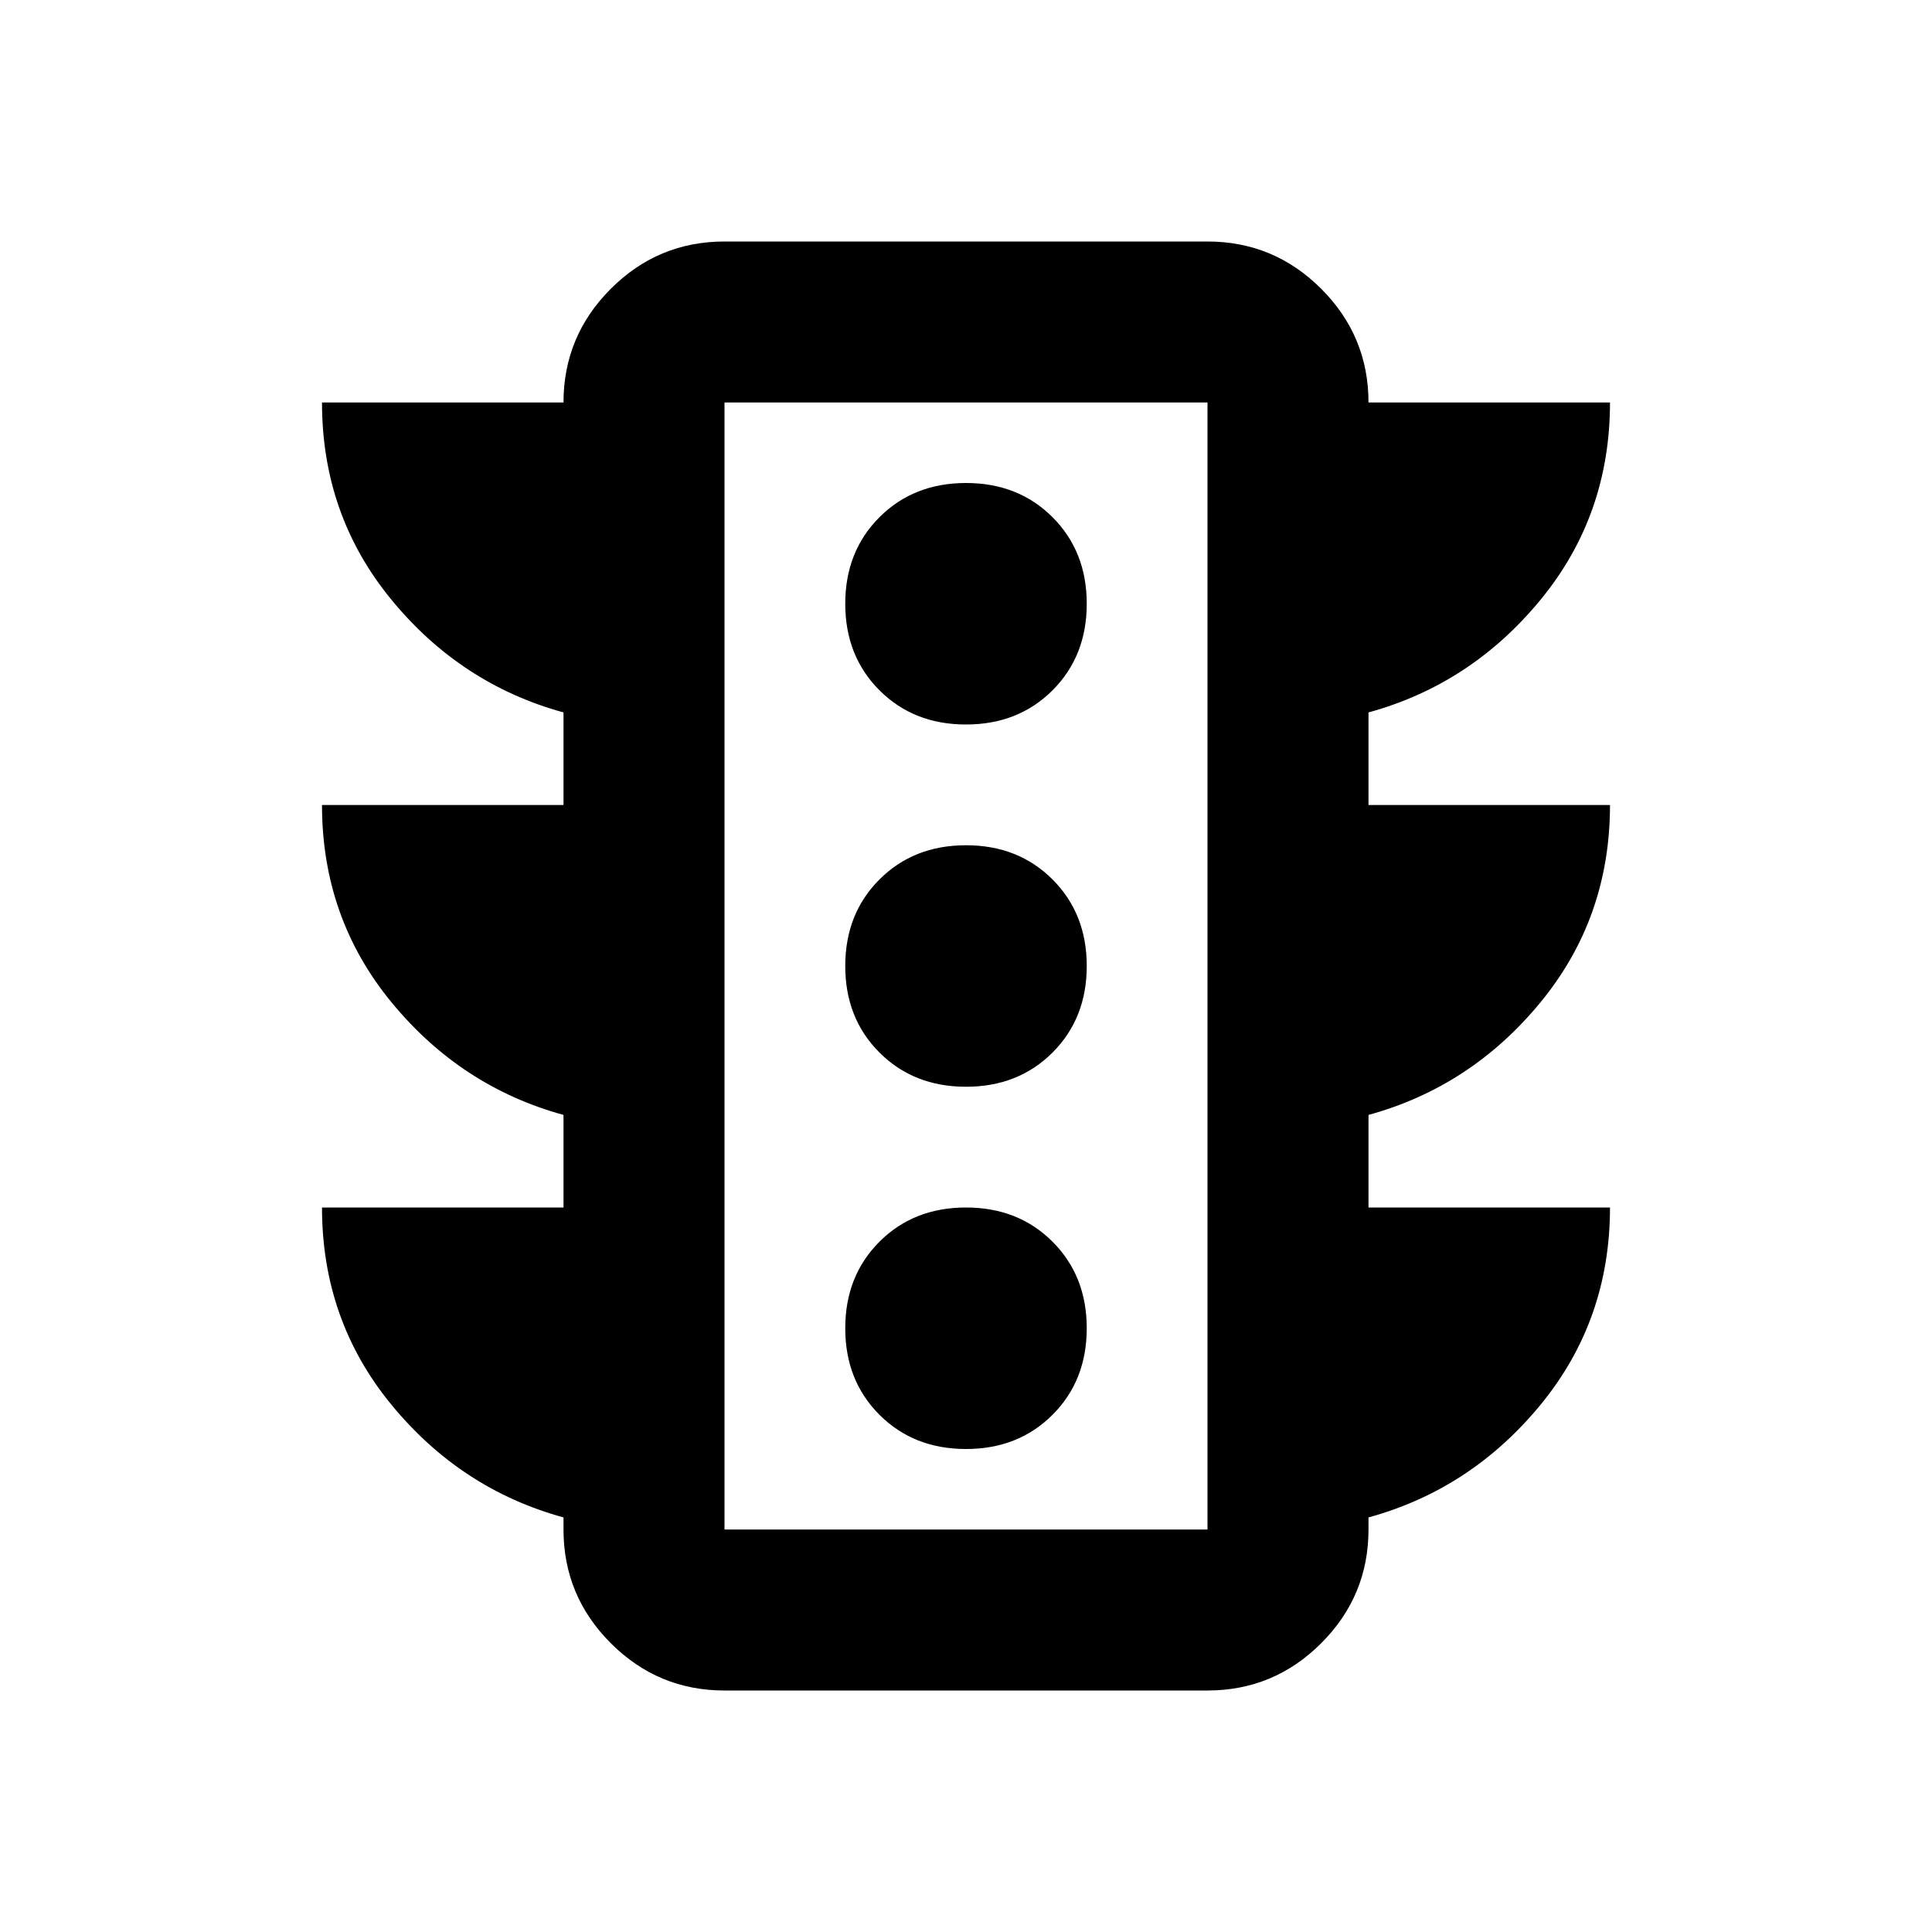
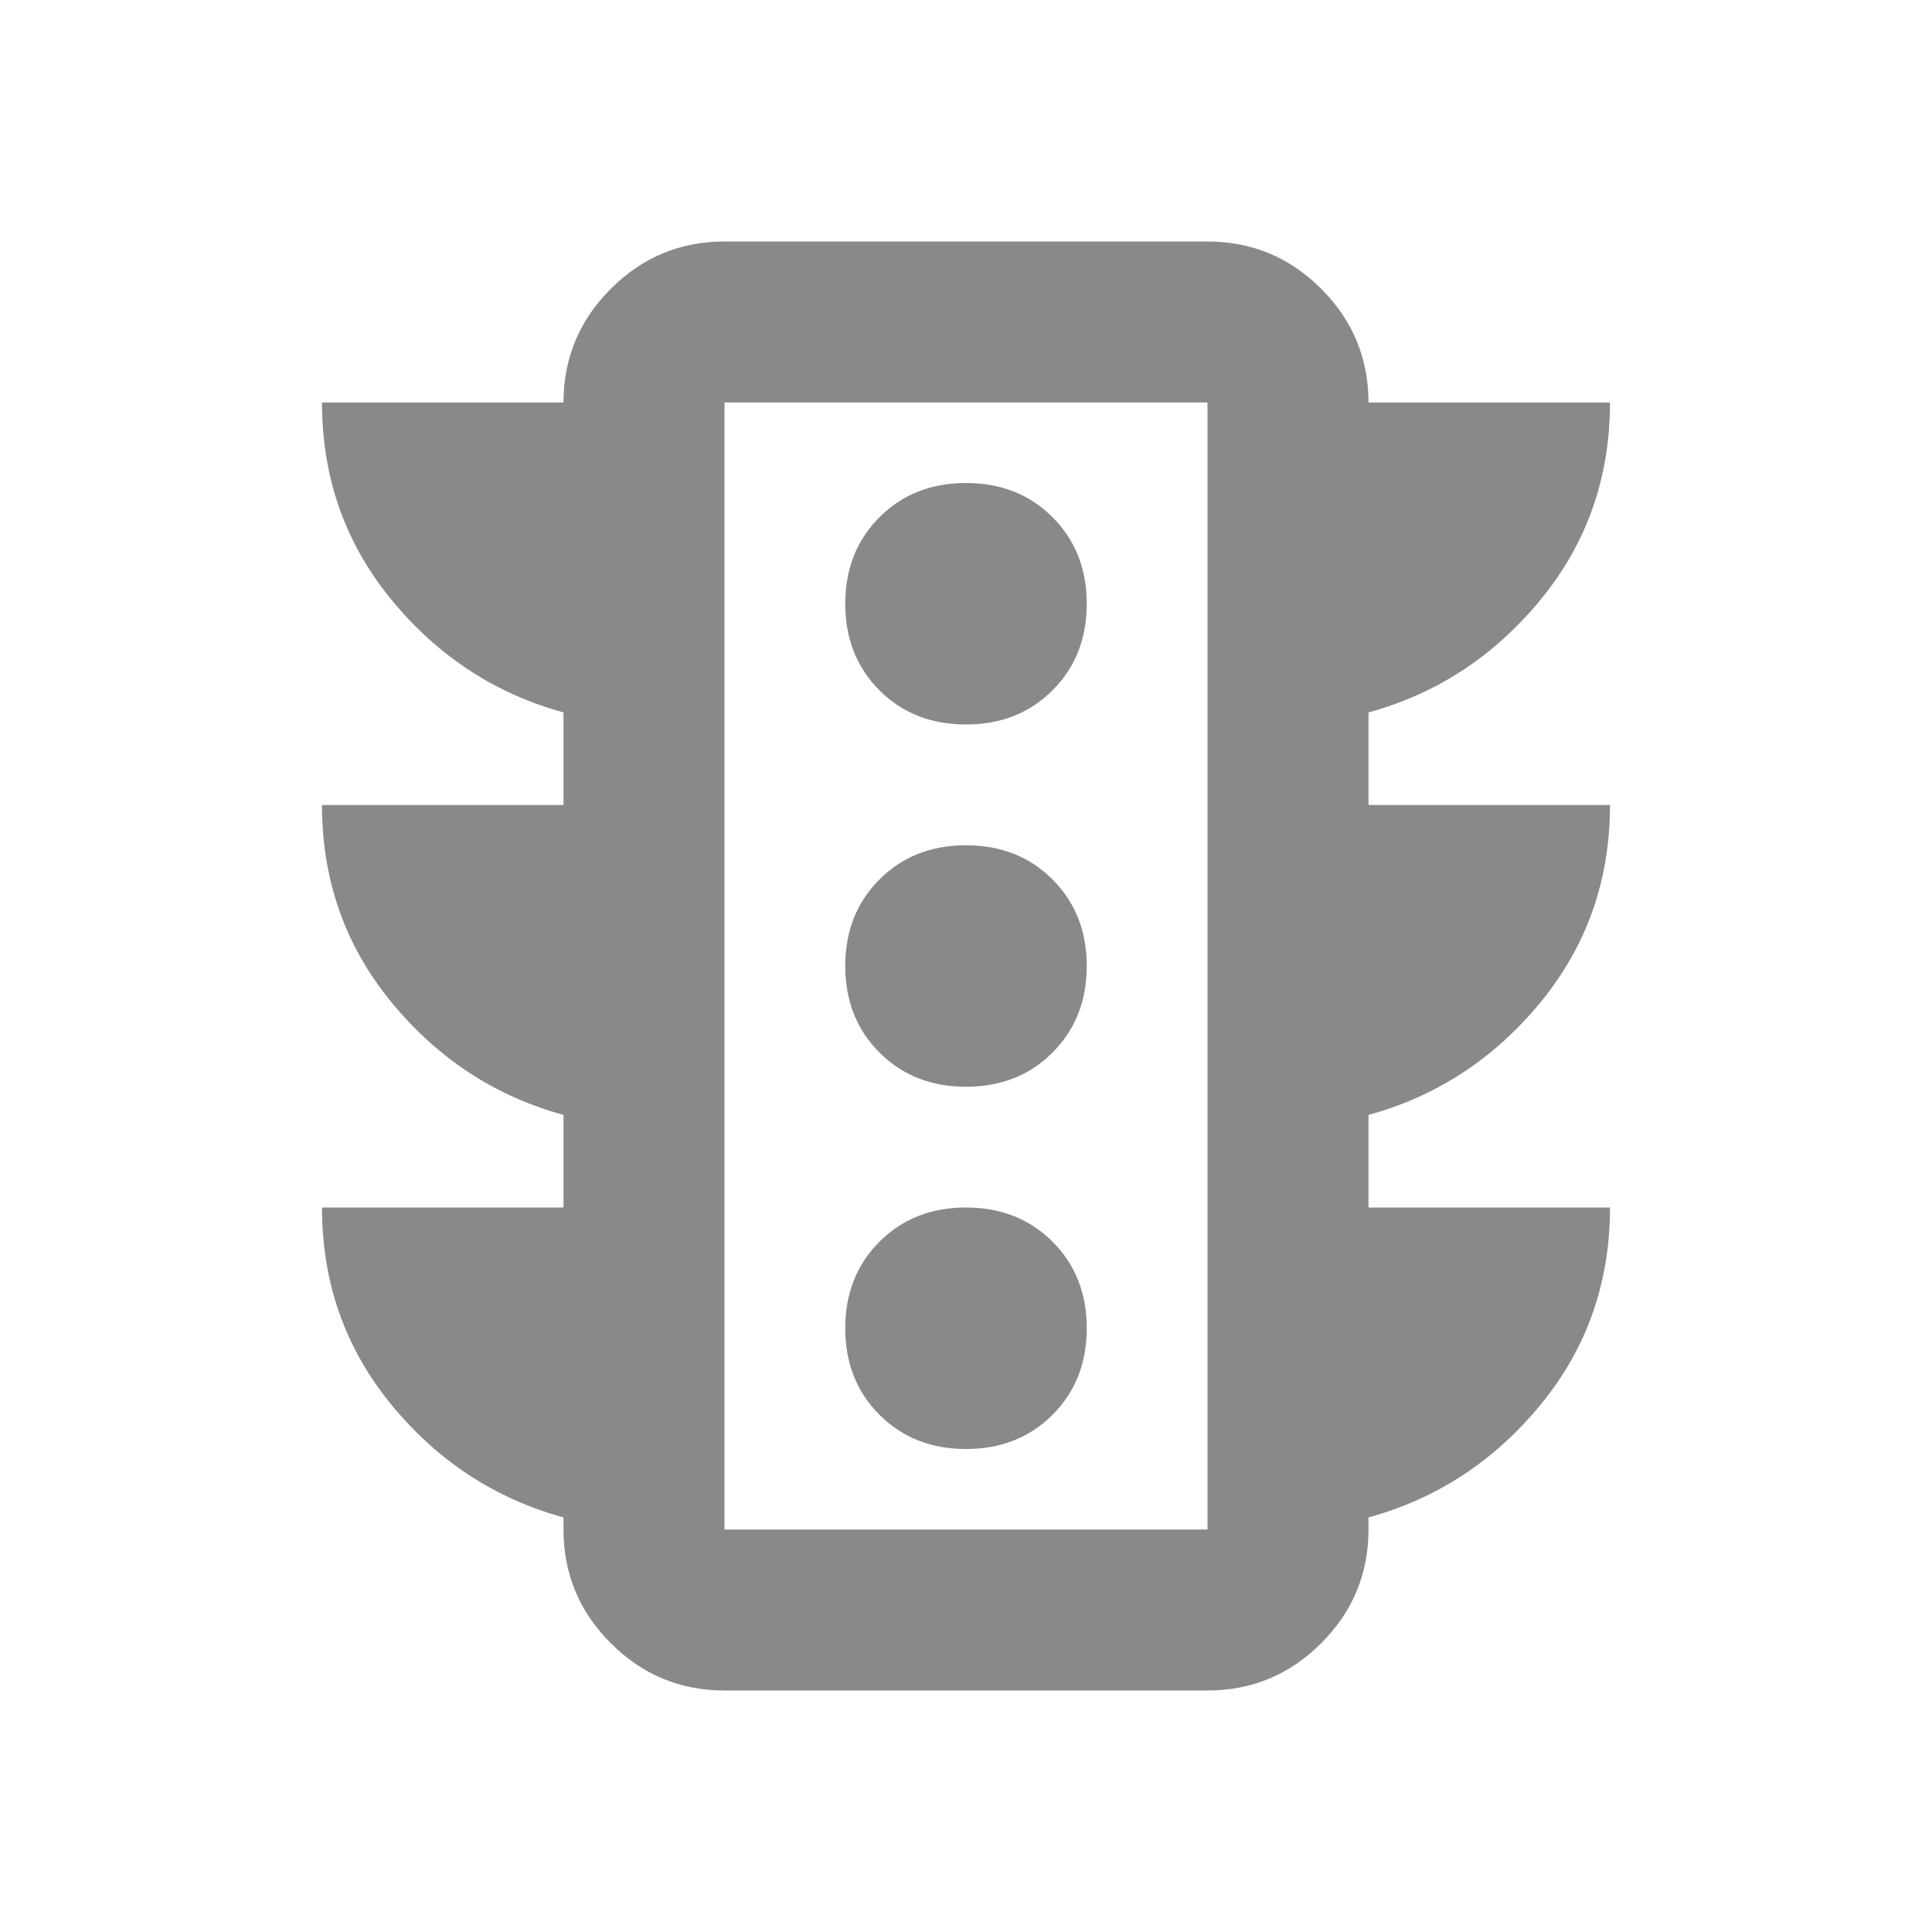
<svg xmlns="http://www.w3.org/2000/svg" height="24" viewBox="0 -960 960 960" width="24">
-   <path d="M480-240q26 0 43-17t17-43q0-26-17-43t-43-17q-26 0-43 17t-17 43q0 26 17 43t43 17Zm0-180q26 0 43-17t17-43q0-26-17-43t-43-17q-26 0-43 17t-17 43q0 26 17 43t43 17Zm0-180q26 0 43-17t17-43q0-26-17-43t-43-17q-26 0-43 17t-17 43q0 26 17 43t43 17ZM280-360v-46q-51-14-85.5-56T160-560h120v-46q-51-14-85.5-56T160-760h120q0-33 23.5-56.5T360-840h240q33 0 56.5 23.5T680-760h120q0 56-34.5 98T680-606v46h120q0 56-34.5 98T680-406v46h120q0 56-34.5 98T680-206v6q0 33-23.5 56.5T600-120H360q-33 0-56.5-23.5T280-200v-6q-51-14-85.5-56T160-360h120Zm80 160h240v-560H360v560Zm0 0v-560 560Z" />
+   <path fill="#88898a" d="M480-240q26 0 43-17t17-43q0-26-17-43t-43-17q-26 0-43 17t-17 43q0 26 17 43t43 17Zm0-180q26 0 43-17t17-43q0-26-17-43t-43-17q-26 0-43 17t-17 43q0 26 17 43t43 17Zm0-180q26 0 43-17t17-43q0-26-17-43t-43-17q-26 0-43 17t-17 43q0 26 17 43t43 17ZM280-360v-46q-51-14-85.5-56T160-560h120v-46q-51-14-85.5-56T160-760h120q0-33 23.5-56.5T360-840h240q33 0 56.5 23.5T680-760h120q0 56-34.5 98T680-606v46h120q0 56-34.5 98T680-406v46h120q0 56-34.5 98T680-206v6q0 33-23.5 56.5T600-120H360q-33 0-56.5-23.5T280-200v-6q-51-14-85.5-56T160-360h120Zm80 160h240v-560H360v560Zm0 0v-560 560Z" />
</svg>
